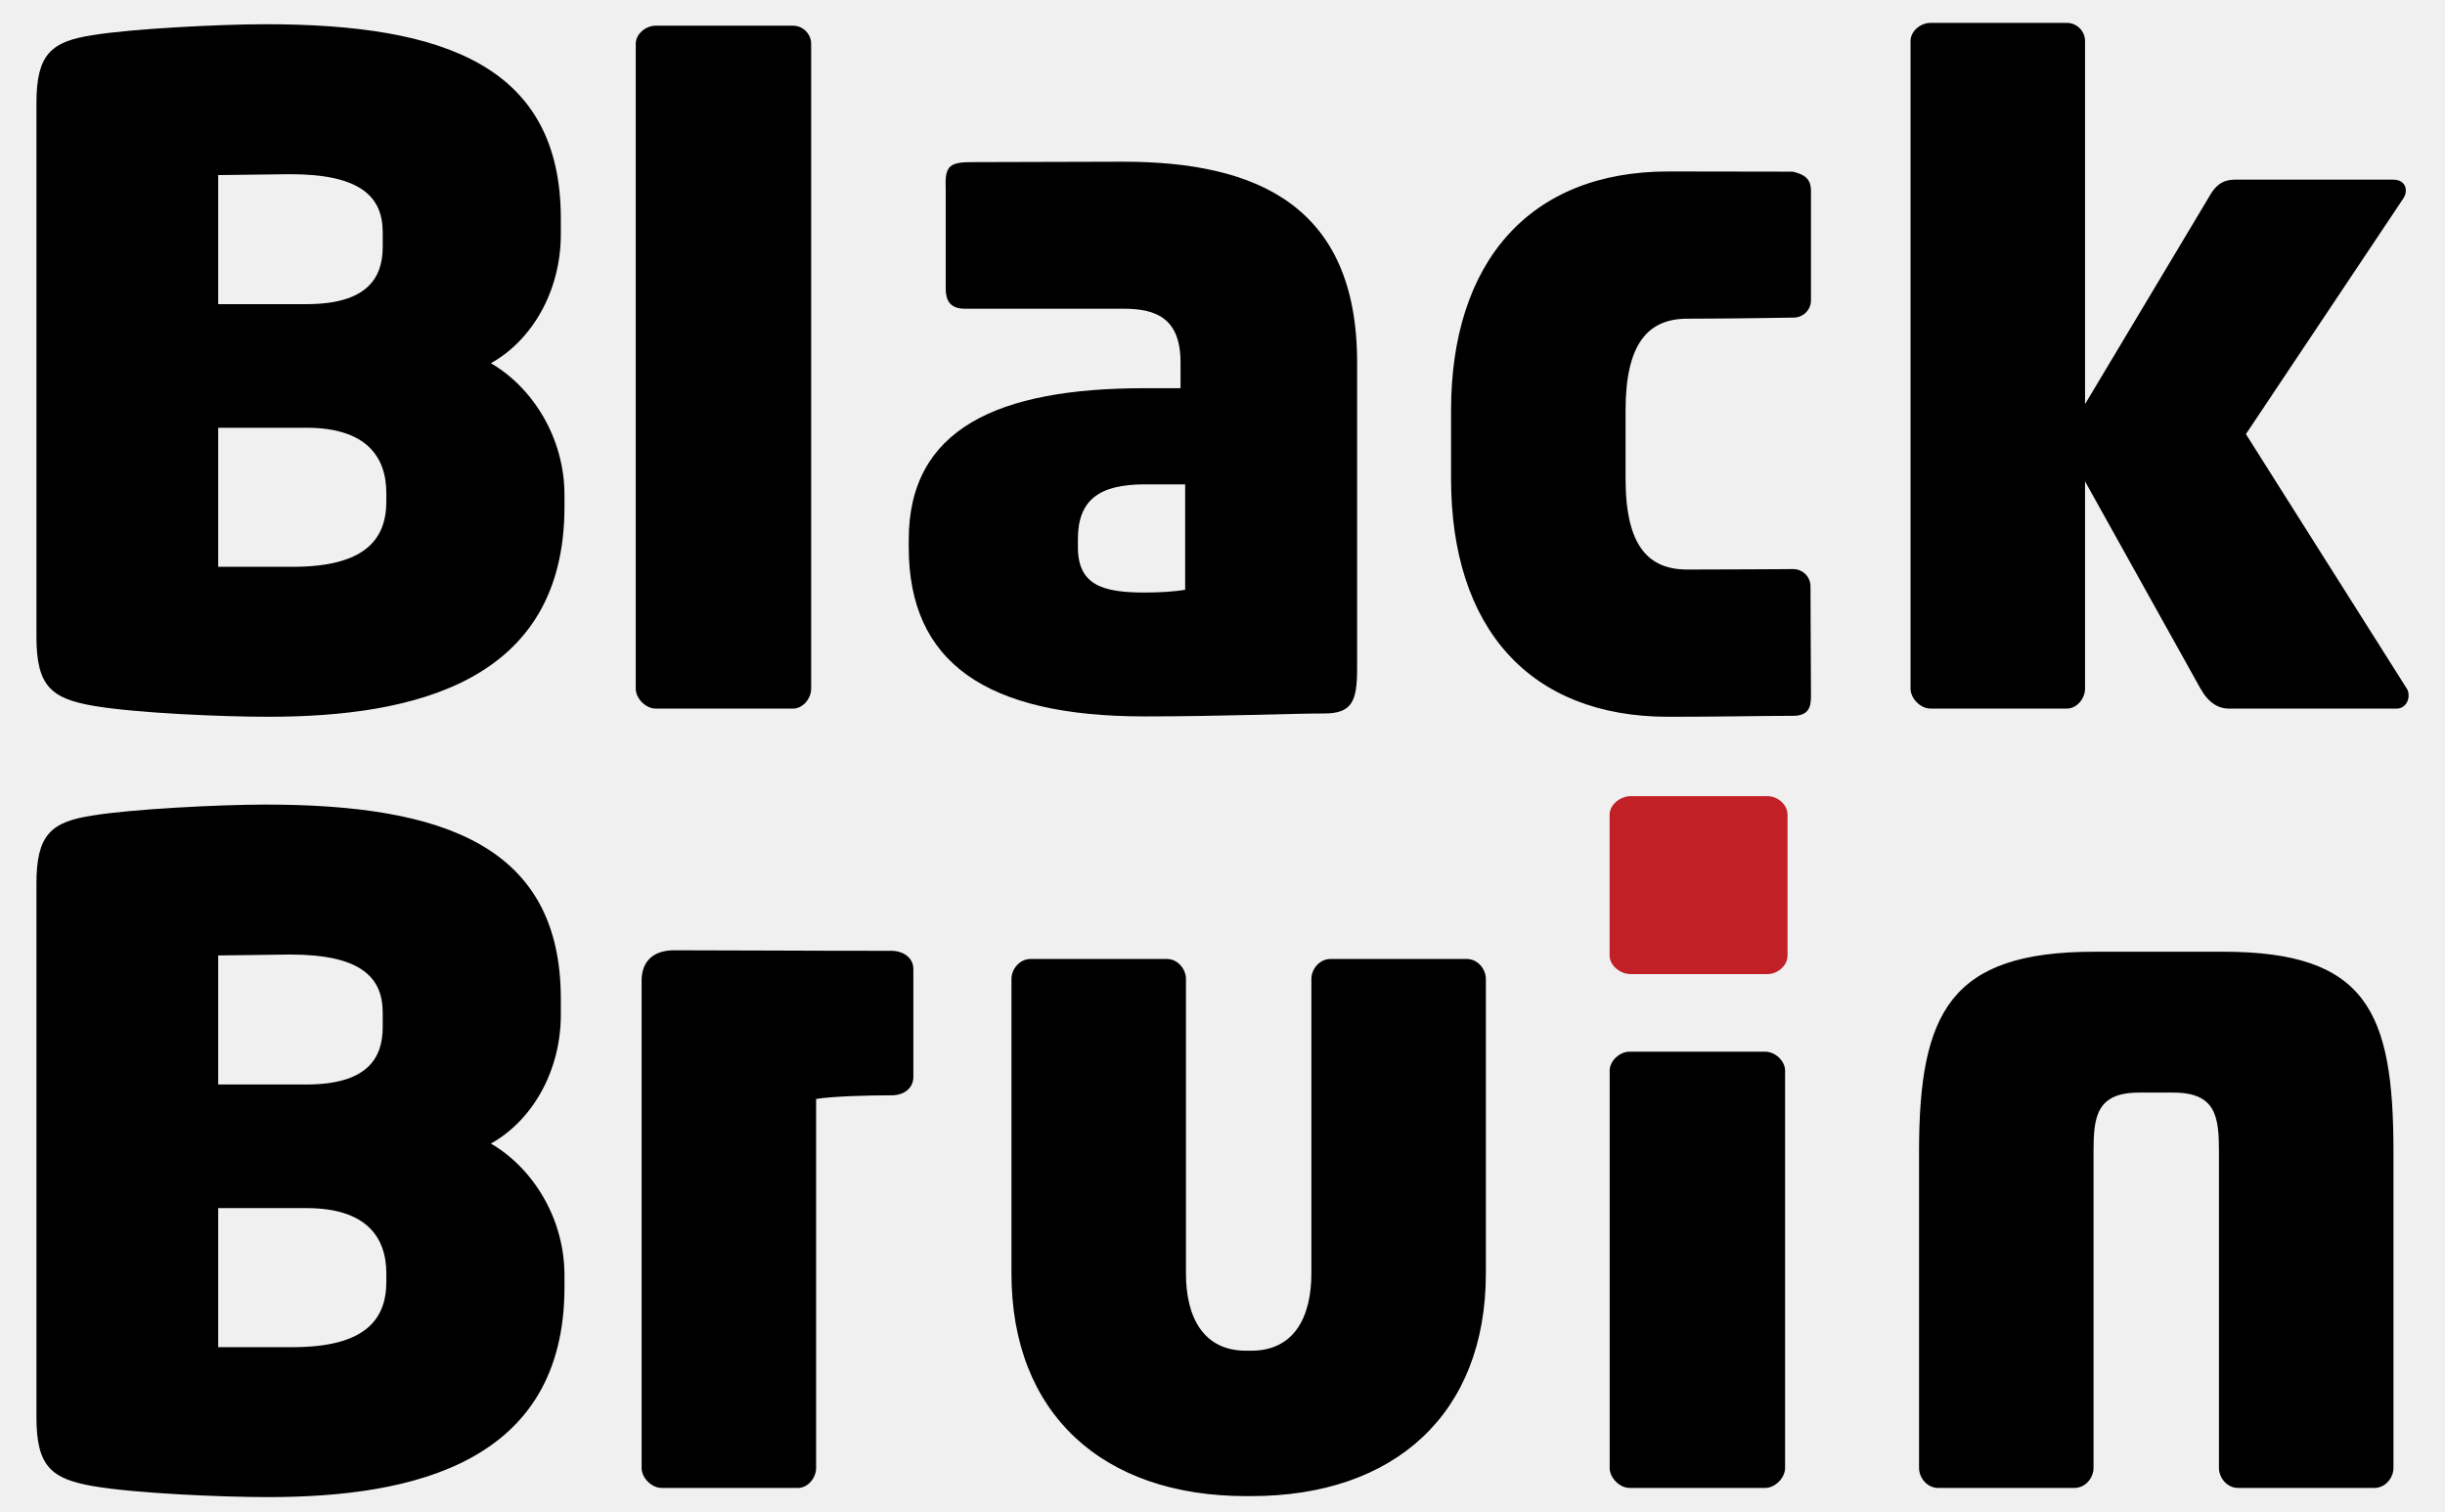
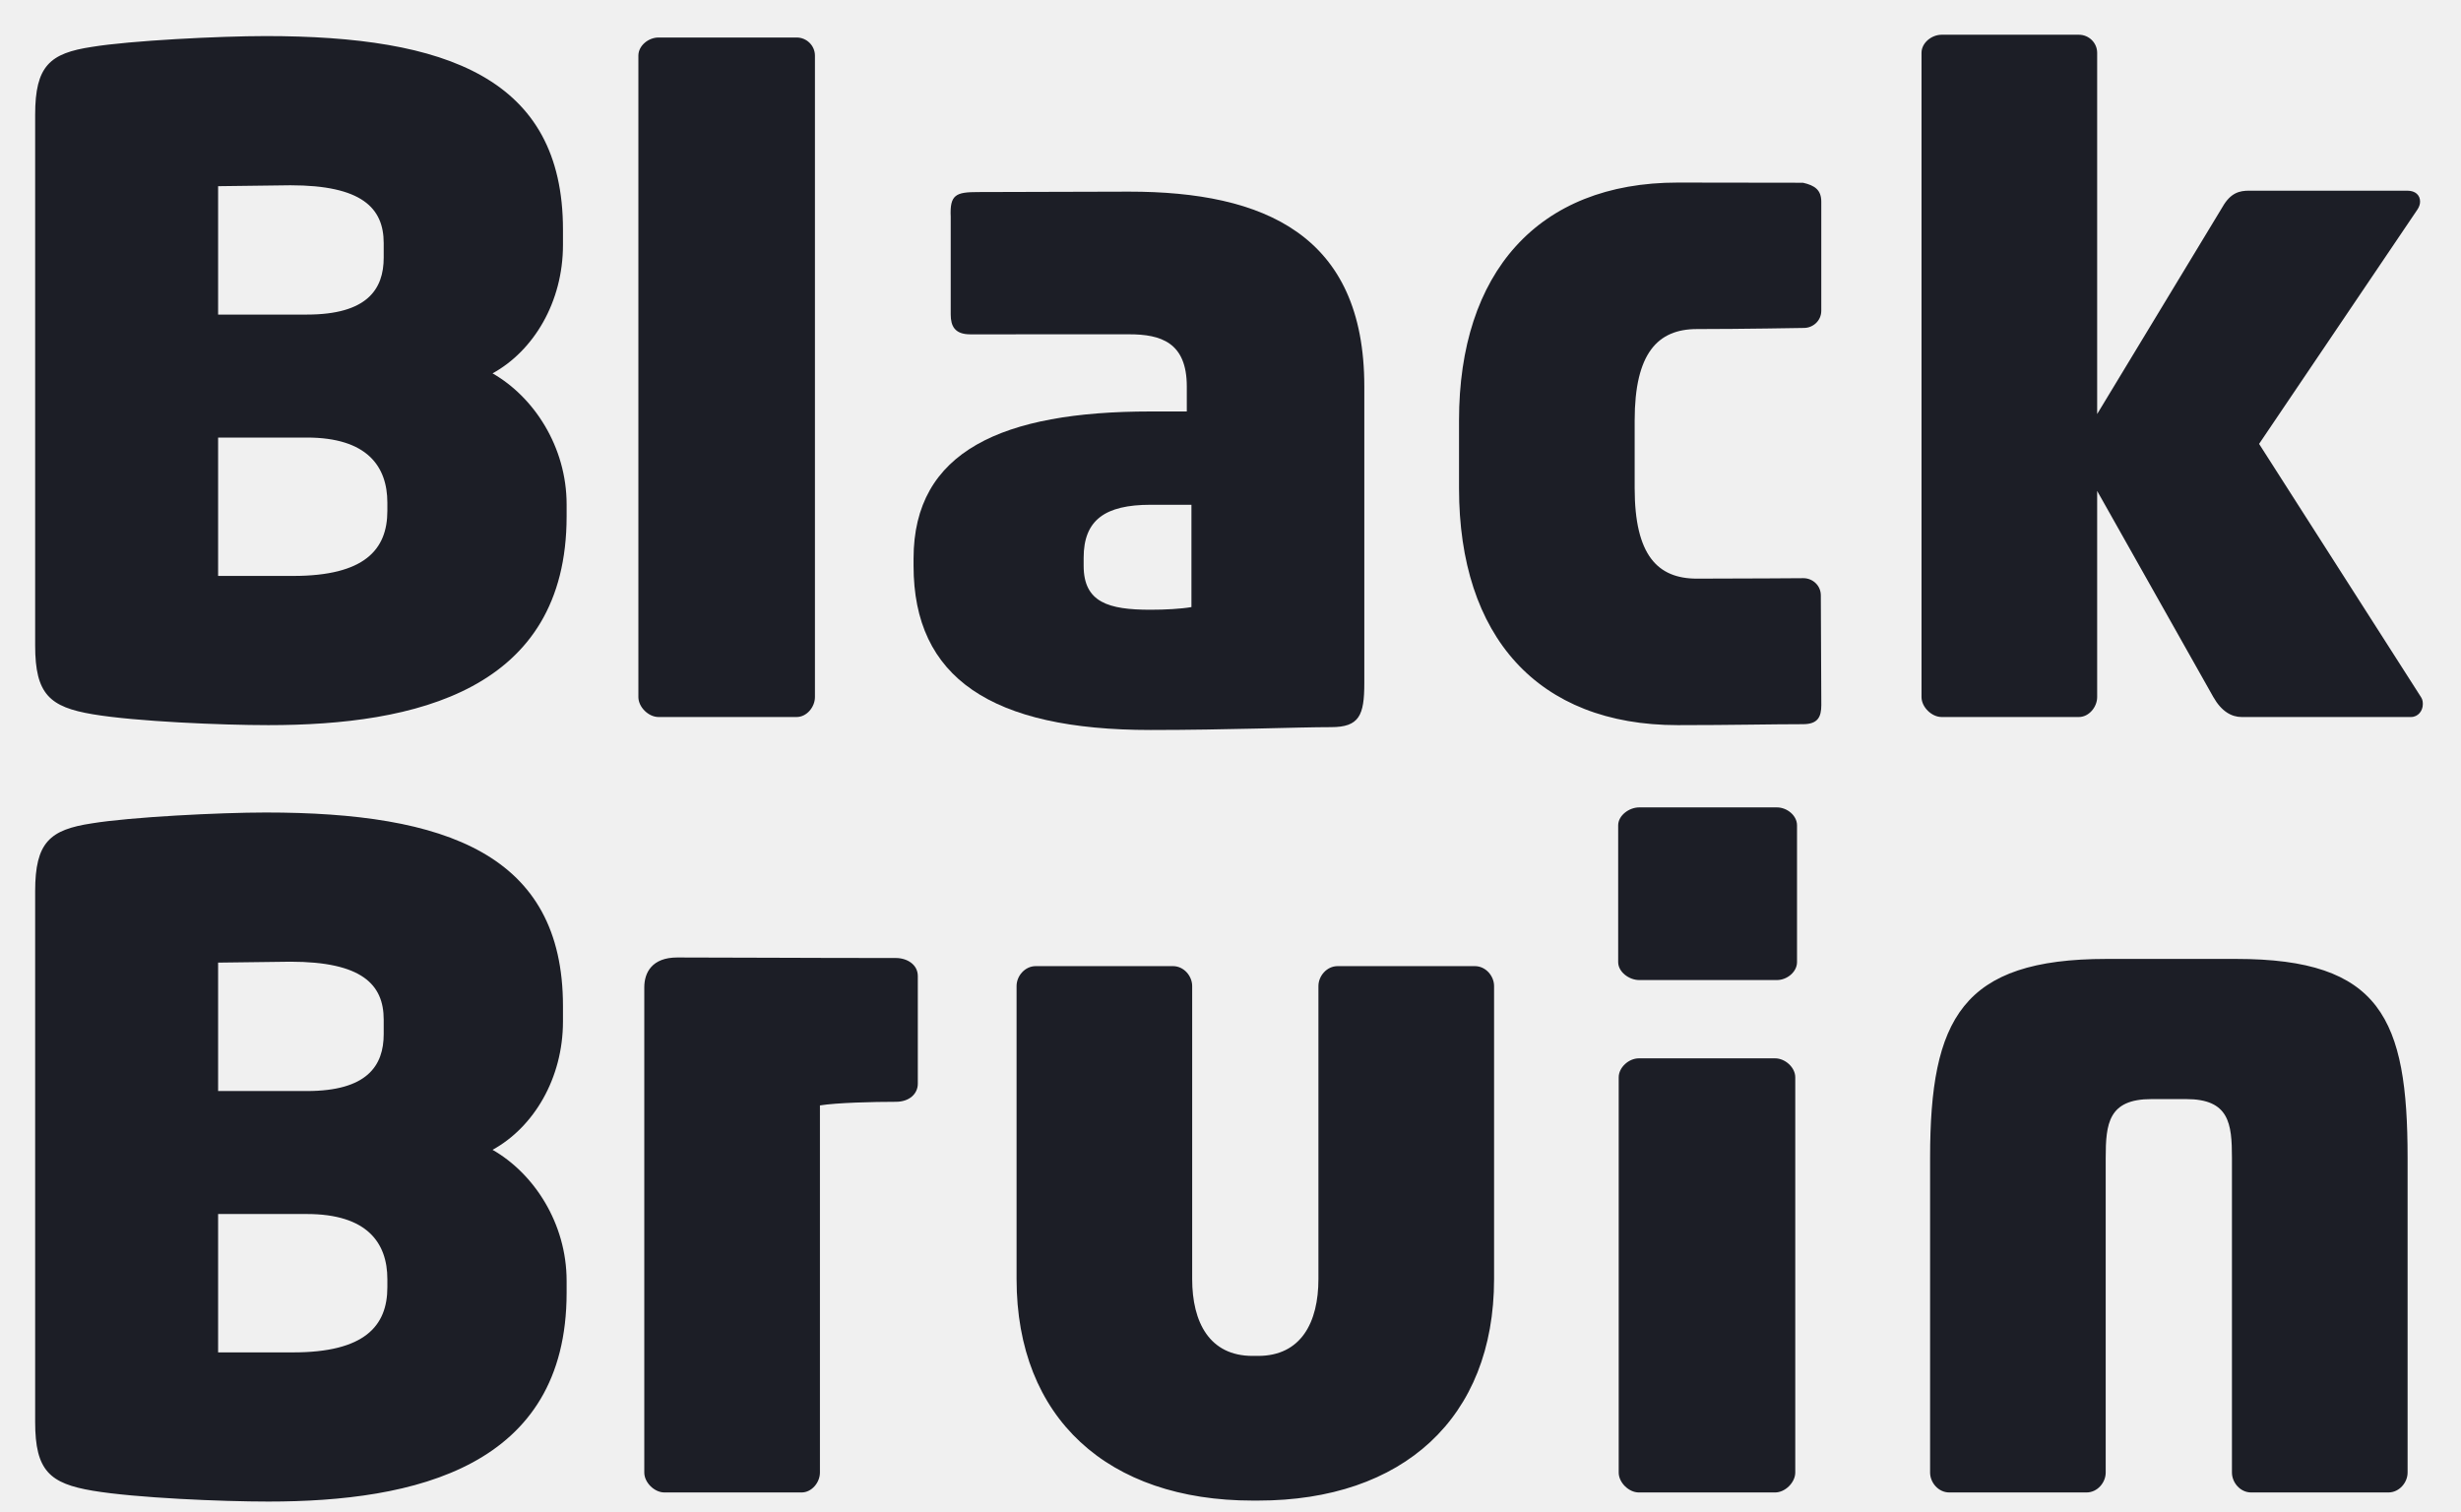
- <svg xmlns="http://www.w3.org/2000/svg" width="110" height="68" viewBox="0 0 288.417 181.045">
-   <path class="text" d="M44.052 59.074c0-4.354-2.395-7.837-9.579-7.837H23.912v16.656h8.927c8.491 0 11.213-3.158 11.213-7.838v-.981zm-.435-31.243c0-4.245-2.613-6.967-11.104-6.967-.872 0-7.839.109-8.601.109v15.458h10.561c7.184 0 9.144-3.048 9.144-6.859v-1.741zM29.9 85.855c-5.552 0-15.785-.437-20.901-1.306-5.116-.872-6.859-2.396-6.859-8.274V12.373c0-5.879 1.743-7.403 6.75-8.165 4.572-.763 15.241-1.306 20.684-1.306 21.445 0 35.379 5.007 35.379 23.297v1.85c0 6.858-3.484 12.736-8.382 15.458 4.898 2.83 8.818 8.818 8.818 15.785v1.415c0 21.012-18.072 25.148-35.489 25.148m62.86-.98H76.322c-1.198 0-2.395-1.198-2.395-2.396V5.255c0-1.198 1.197-2.179 2.395-2.179H92.76c1.197 0 2.177.981 2.177 2.179v77.224c0 1.198-.98 2.396-2.177 2.396m119.757.867c-3.739 0-8.491.114-14.912.114-16.655 0-26.019-10.669-26.019-28.523v-8.165c0-17.744 9.363-28.63 26.019-28.63 6.421 0 11.608.024 14.912.024 1.415.326 2.179.871 2.179 2.286V35.97c0 1.198-.98 2.07-2.069 2.07-.109 0-7.402.133-12.737.133-4.68 0-7.401 2.939-7.401 10.995v8.165c0 8.056 2.722 10.887 7.401 10.887 5.335 0 12.572-.055 12.68-.055 1.09 0 2.07.872 2.07 2.07l.057 13.222c-.001 1.414-.415 2.285-2.18 2.285m72.349-.867h-20.141c-1.195 0-2.393-.654-3.373-2.396l-13.826-24.82v24.82c0 1.198-.98 2.396-2.178 2.396H229.02c-1.197 0-2.396-1.198-2.396-2.396V4.919c0-1.198 1.198-2.178 2.396-2.178h16.328c1.198 0 2.178.98 2.178 2.178v43.487l14.915-24.929c.978-1.742 2.067-1.96 3.156-1.96h18.834c.977 0 1.523.545 1.523 1.306 0 .327-.108.654-.327.98l-18.832 28.195 19.268 30.481c.217.326.217.655.217.872.001.761-.545 1.524-1.414 1.524M44.052 152.546c0-4.355-2.395-7.838-9.579-7.838H23.912v16.656h8.927c8.491 0 11.213-3.159 11.213-7.839v-.979zm-.435-31.243c0-4.245-2.613-6.968-11.104-6.968-.872 0-7.839.109-8.601.109v15.458h10.561c7.184 0 9.144-3.048 9.144-6.858v-1.741zM29.9 179.324c-5.552 0-15.785-.435-20.901-1.304-5.116-.872-6.859-2.396-6.859-8.274v-63.901c0-5.88 1.743-7.404 6.75-8.165 4.572-.764 15.241-1.307 20.684-1.307 21.445 0 35.379 5.01 35.379 23.298v1.85c0 6.858-3.484 12.736-8.382 15.458 4.898 2.83 8.818 8.817 8.818 15.784v1.415c0 21.009-18.072 25.146-35.489 25.146m74.667-48.126c-2.722 0-7.077.109-9.036.436v44.198c0 1.197-.98 2.395-2.178 2.395H77.025c-1.198 0-2.395-1.198-2.395-2.395v-58.416c0-1.741.894-3.591 3.918-3.591 7.044 0 14.697.065 26.019.065 1.305 0 2.612.761 2.612 2.176v12.954c-.001 1.199-.979 2.178-2.612 2.178m43.101 48.007h-.652c-17.201 0-28.086-9.905-28.086-26.671v-35.27c0-1.198.979-2.396 2.286-2.396h16.328c1.307 0 2.287 1.198 2.287 2.396v35.27c0 5.227 2.069 9.254 7.186 9.254h.652c5.116 0 7.186-4.027 7.186-9.254v-35.27c0-1.198.98-2.396 2.285-2.396h16.329c1.307 0 2.286 1.198 2.286 2.396v35.27c-.001 16.766-10.887 26.671-28.087 26.671m61.533-.978h-16.219c-1.198 0-2.396-1.198-2.396-2.396v-47.576c0-1.197 1.197-2.286 2.396-2.286h16.219c1.198 0 2.396 1.089 2.396 2.286v47.576c-.001 1.198-1.198 2.396-2.396 2.396m72.979 0h-16.33c-1.306 0-2.284-1.198-2.284-2.396v-37.883c0-4.137-.329-7.076-5.443-7.076h-4.138c-5.117 0-5.442 2.939-5.442 7.076v37.883c0 1.198-.98 2.396-2.287 2.396h-16.327c-1.307 0-2.287-1.198-2.287-2.396v-37.883c0-16.764 3.796-23.949 20.997-23.949h15.438c17.199 0 20.392 7.185 20.392 23.949v37.883c-.002 1.198-.983 2.396-2.289 2.396" />
-   <path fill="#C02026" d="M207.011 116.677h-13.93c-1.198 0-2.502-.996-2.502-2.216V97.582c0-1.218 1.304-2.216 2.502-2.216h16.415c1.198 0 2.394.998 2.394 2.216v16.879c0 1.22-1.195 2.216-2.394 2.216h-2.485z" />
-   <path class="text" d="M139.736 70.642c-1.218.222-3.101.332-4.873.332-4.983 0-7.973-.885-7.973-5.426v-.996c0-4.651 2.547-6.534 7.973-6.534h4.873v12.624zm20.597 9.413V43.4c0-18.715-11.96-24.031-28.017-24.031-7.087 0-11.369.051-18.03.051-2.63 0-3.356.327-3.232 3.048v12.045c0 1.44.466 2.467 2.326 2.467 3.21 0 11.738-.003 18.936-.003 3.765 0 6.866.996 6.866 6.423v3.1h-4.319c-17.607 0-28.238 4.873-28.238 18.161v.886c0 13.843 9.302 20.265 28.238 20.265 9.191 0 17.428-.351 21.509-.351 3.356 0 3.961-1.451 3.961-5.406" />
+ <svg xmlns="http://www.w3.org/2000/svg" width="70" height="43" viewBox="0 0 70 43" fill="none">
+   <g clip-path="url(#clip0_491_348)">
+     <path d="M11.018 14.298C11.018 13.269 10.445 12.446 8.728 12.446H6.204V16.382H8.338C10.367 16.382 11.018 15.636 11.018 14.53V14.298ZM10.914 6.916C10.914 5.913 10.289 5.27 8.26 5.27C8.051 5.27 6.386 5.296 6.204 5.296V8.948H8.728C10.445 8.948 10.914 8.228 10.914 7.327V6.916ZM7.635 20.626C6.308 20.626 3.862 20.523 2.639 20.317C1.417 20.111 1 19.751 1 18.363V3.264C1 1.874 1.417 1.514 2.613 1.334C3.706 1.154 6.256 1.026 7.557 1.026C12.683 1.026 16.013 2.209 16.013 6.53V6.968C16.013 8.588 15.181 9.977 14.01 10.62C15.181 11.289 16.117 12.704 16.117 14.35V14.684C16.117 19.649 11.798 20.626 7.635 20.626ZM22.66 20.395H18.731C18.444 20.395 18.158 20.111 18.158 19.828V1.582C18.158 1.299 18.444 1.067 18.731 1.067H22.66C22.946 1.067 23.18 1.299 23.18 1.582V19.828C23.18 20.111 22.946 20.395 22.66 20.395ZM51.284 20.599C50.39 20.599 49.254 20.626 47.719 20.626C43.739 20.626 41.5 18.105 41.5 13.887V11.958C41.5 7.765 43.738 5.193 47.719 5.193C49.254 5.193 50.494 5.198 51.284 5.198C51.622 5.275 51.804 5.404 51.804 5.739V8.839C51.804 9.122 51.57 9.328 51.31 9.328C51.284 9.328 49.541 9.36 48.266 9.36C47.147 9.36 46.496 10.054 46.496 11.958V13.887C46.496 15.79 47.147 16.459 48.266 16.459C49.541 16.459 51.27 16.446 51.296 16.446C51.557 16.446 51.791 16.652 51.791 16.935L51.805 20.059C51.804 20.394 51.705 20.599 51.284 20.599ZM68.576 20.395H63.762C63.477 20.395 63.19 20.24 62.956 19.828L59.651 13.964V19.828C59.651 20.111 59.417 20.395 59.131 20.395H55.228C54.942 20.395 54.655 20.111 54.655 19.828V1.502C54.655 1.219 54.942 0.988 55.228 0.988H59.131C59.417 0.988 59.651 1.219 59.651 1.502V11.777L63.216 5.887C63.45 5.476 63.71 5.424 63.971 5.424H68.472C68.706 5.424 68.836 5.553 68.836 5.733C68.836 5.81 68.81 5.887 68.758 5.964L64.257 12.626L68.862 19.828C68.914 19.905 68.914 19.983 68.914 20.034C68.914 20.214 68.784 20.395 68.576 20.395ZM11.018 36.384C11.018 35.355 10.445 34.532 8.728 34.532H6.204V38.468H8.338C10.367 38.468 11.018 37.721 11.018 36.615V36.384ZM10.914 29.002C10.914 27.999 10.289 27.355 8.26 27.355C8.051 27.355 6.386 27.381 6.204 27.381V31.034H8.728C10.445 31.034 10.914 30.313 10.914 29.413V29.002ZM7.635 42.711C6.308 42.711 3.862 42.608 2.639 42.403C1.417 42.197 1 41.837 1 40.448V25.349C1 23.96 1.417 23.6 2.613 23.42C3.706 23.24 6.256 23.111 7.557 23.111C12.683 23.111 16.013 24.295 16.013 28.616V29.053C16.013 30.674 15.181 32.063 14.01 32.706C15.181 33.374 16.117 34.789 16.117 36.435V36.77C16.117 41.734 11.798 42.711 7.635 42.711ZM25.482 31.34C24.831 31.34 23.79 31.366 23.322 31.443V41.886C23.322 42.169 23.088 42.452 22.801 42.452H18.899C18.612 42.452 18.326 42.169 18.326 41.886V28.083C18.326 27.672 18.54 27.235 19.263 27.235C20.946 27.235 22.776 27.25 25.482 27.25C25.794 27.25 26.106 27.43 26.106 27.764V30.825C26.106 31.108 25.872 31.34 25.482 31.34ZM35.784 42.683H35.628C31.516 42.683 28.915 40.343 28.915 36.381V28.047C28.915 27.764 29.149 27.481 29.461 27.481H33.364C33.676 27.481 33.91 27.764 33.91 28.047V36.381C33.91 37.616 34.405 38.568 35.628 38.568H35.784C37.007 38.568 37.501 37.616 37.501 36.381V28.047C37.501 27.764 37.736 27.481 38.047 27.481H41.95C42.263 27.481 42.497 27.764 42.497 28.047V36.381C42.497 40.343 39.895 42.683 35.784 42.683ZM50.491 42.452H46.614C46.328 42.452 46.042 42.169 46.042 41.886V30.644C46.042 30.362 46.328 30.104 46.614 30.104H50.491C50.777 30.104 51.064 30.362 51.064 30.644V41.886C51.063 42.169 50.777 42.452 50.491 42.452ZM67.934 42.452H64.031C63.719 42.452 63.485 42.169 63.485 41.886V32.935C63.485 31.957 63.407 31.263 62.184 31.263H61.195C59.972 31.263 59.894 31.957 59.894 32.935V41.886C59.894 42.169 59.66 42.452 59.348 42.452H55.445C55.133 42.452 54.899 42.169 54.899 41.886V32.935C54.899 28.974 55.806 27.276 59.917 27.276H63.607C67.718 27.276 68.481 28.974 68.481 32.935V41.886C68.481 42.169 68.246 42.452 67.934 42.452Z" fill="#1C1E26" />
+     <path d="M49.949 27.877H46.624C46.338 27.877 46.027 27.647 46.027 27.366V23.476C46.027 23.196 46.338 22.966 46.624 22.966H50.543C50.829 22.966 51.114 23.196 51.114 23.476V27.366C51.114 27.647 50.829 27.877 50.543 27.877H49.949Z" fill="#1C1E26" />
+     <path d="M33.889 17.268C33.599 17.319 33.149 17.344 32.726 17.344C31.537 17.344 30.823 17.14 30.823 16.094V15.864C30.823 14.792 31.431 14.358 32.726 14.358H33.889V17.268ZM38.806 19.437V10.99C38.806 6.677 35.951 5.451 32.118 5.451C30.426 5.451 29.404 5.463 27.814 5.463C27.186 5.463 27.013 5.539 27.042 6.166V8.942C27.042 9.273 27.154 9.51 27.598 9.51C28.364 9.51 30.4 9.509 32.118 9.509C33.017 9.509 33.757 9.739 33.757 10.99V11.704H32.726C28.523 11.704 25.985 12.827 25.985 15.889V16.094C25.985 19.284 28.206 20.764 32.726 20.764C34.92 20.764 36.886 20.683 37.861 20.683C38.662 20.683 38.806 20.349 38.806 19.437Z" fill="#1C1E26" />
+   </g>
+   <defs>
+     <clipPath id="clip0_491_348">
+       <rect width="69.914" height="41.724" fill="white" transform="translate(0 0.987671)" />
+     </clipPath>
+   </defs>
</svg>
